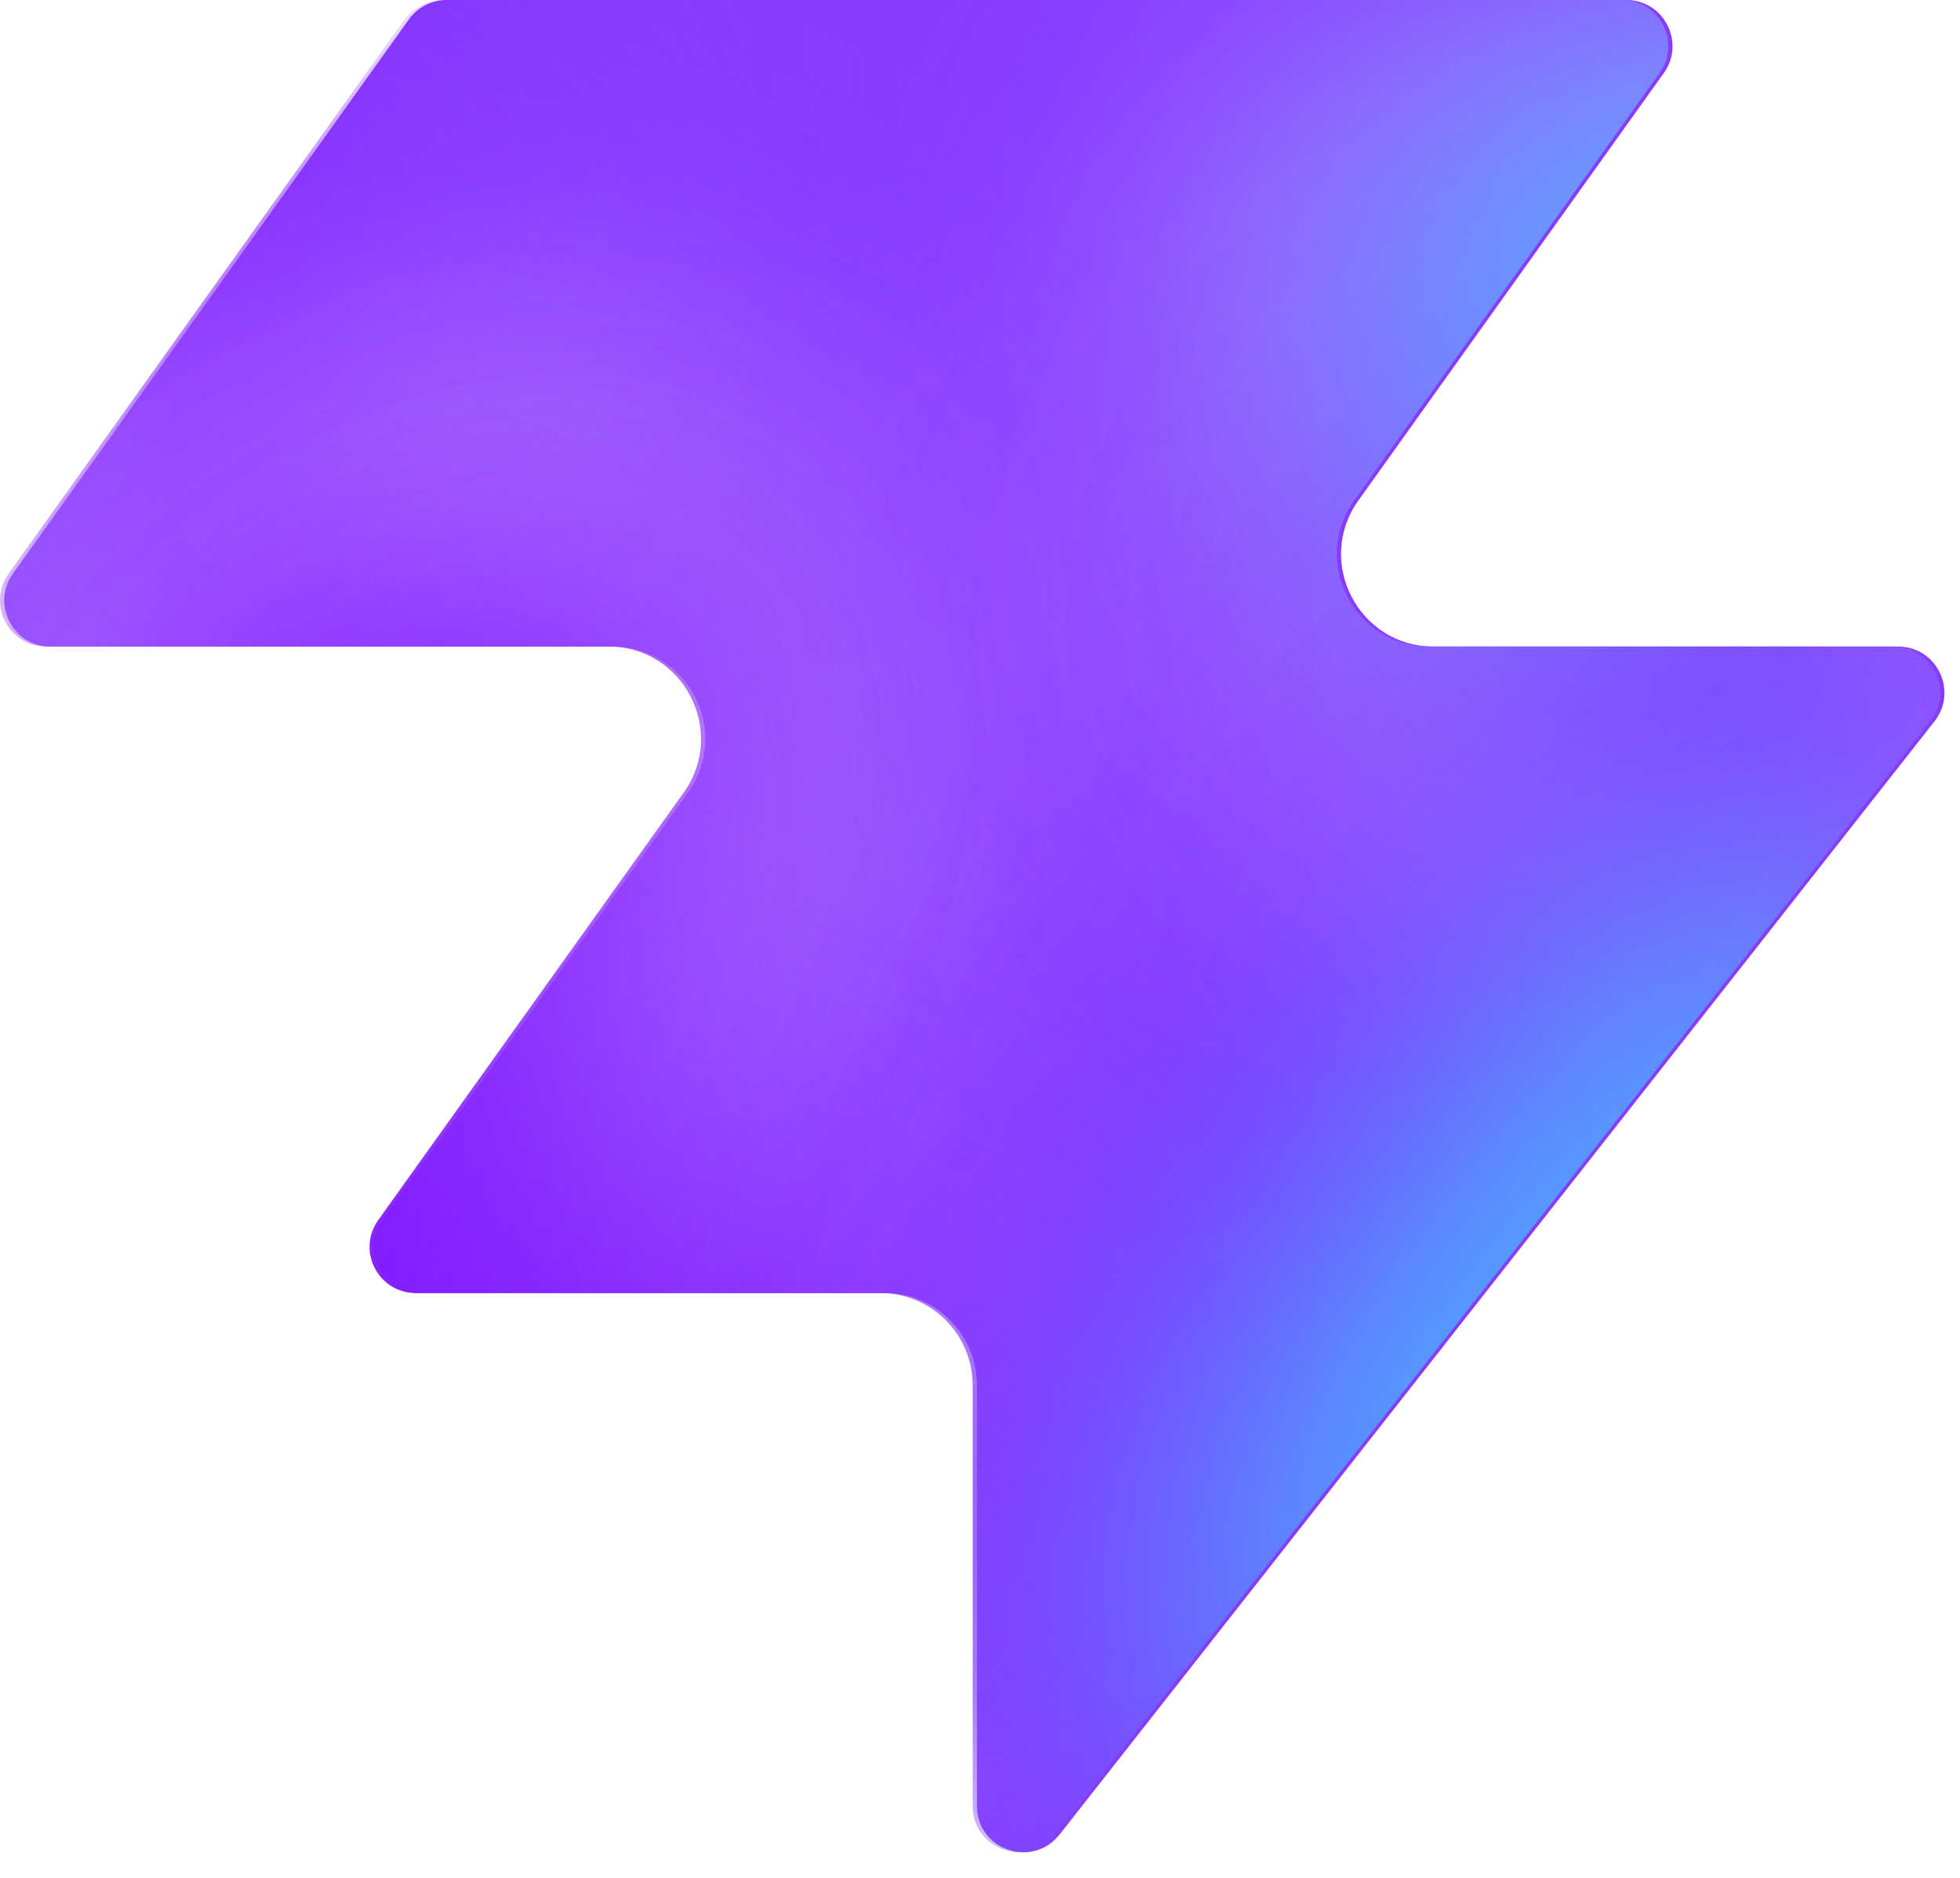
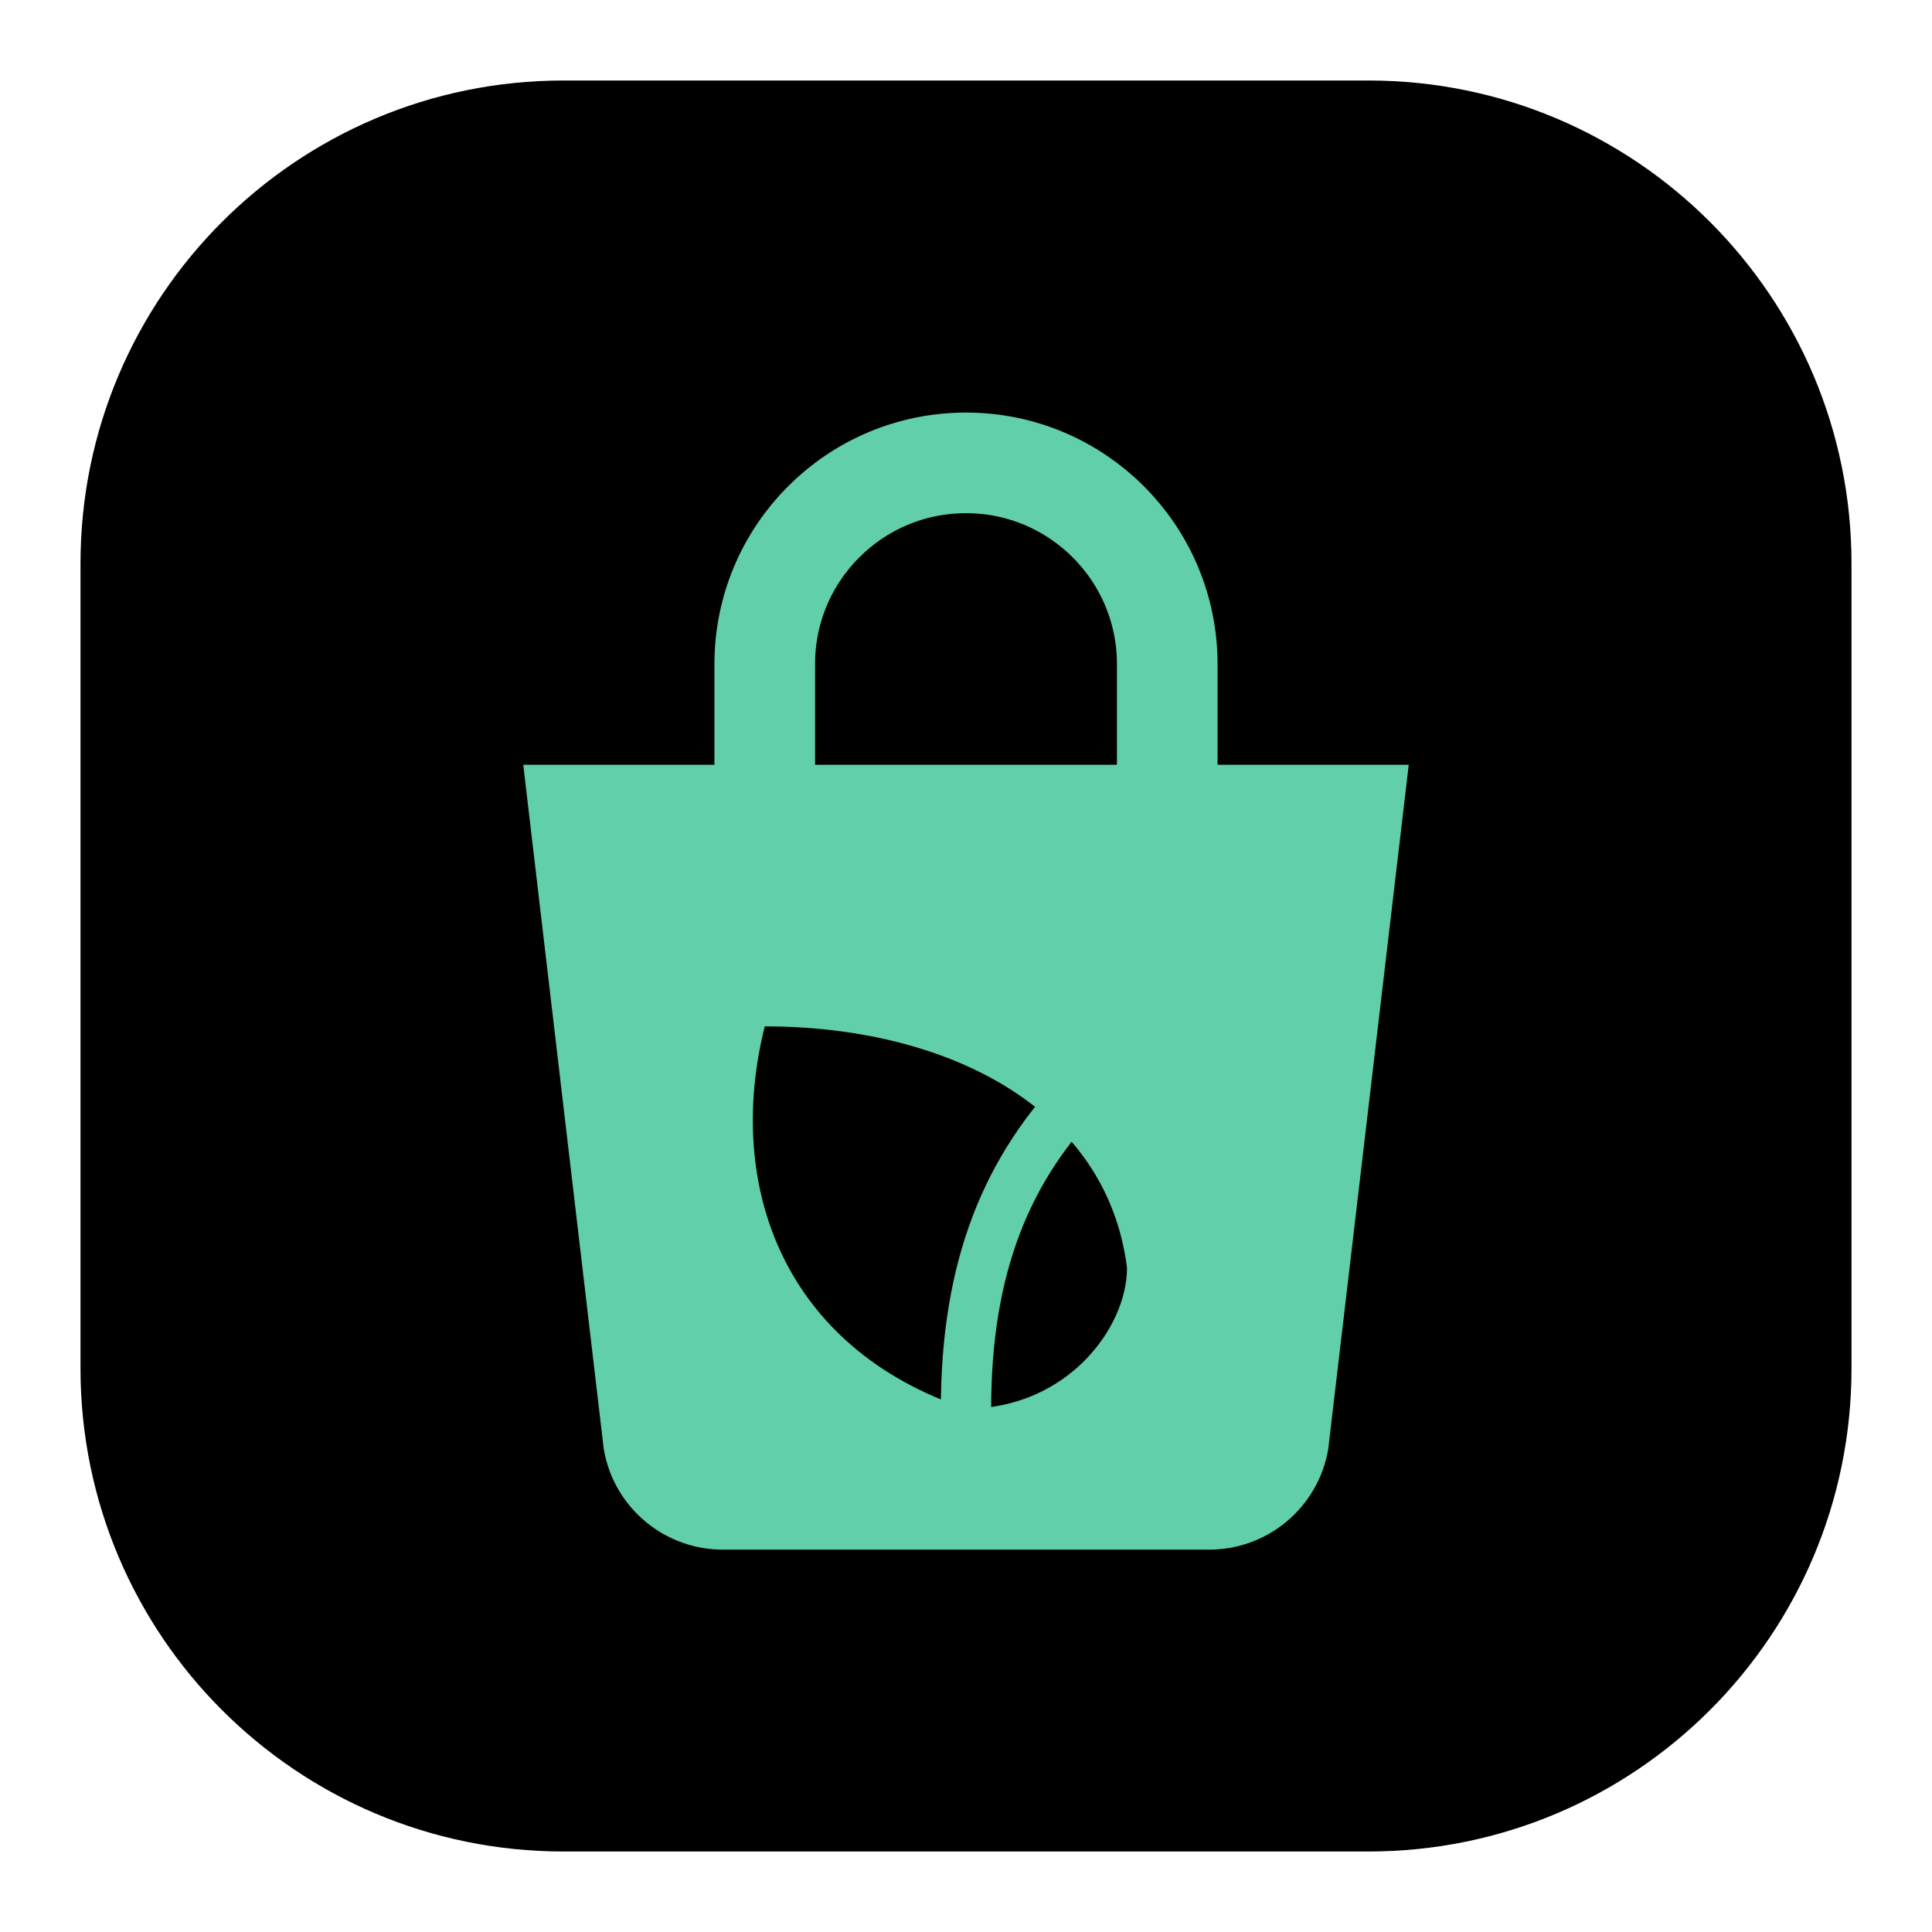
- <svg xmlns="http://www.w3.org/2000/svg" width="48" height="46" fill="none" viewBox="0 0 48 46">
-   <path fill="#863bff" d="M25.946 44.938c-.664.845-2.021.375-2.021-.698V33.937a2.26 2.26 0 0 0-2.262-2.262H10.287c-.92 0-1.456-1.04-.92-1.788l7.48-10.471c1.07-1.497 0-3.578-1.842-3.578H1.237c-.92 0-1.456-1.04-.92-1.788L10.013.474c.214-.297.556-.474.92-.474h28.894c.92 0 1.456 1.04.92 1.788l-7.48 10.471c-1.07 1.498 0 3.579 1.842 3.579h11.377c.943 0 1.473 1.088.89 1.83L25.947 44.94z" style="fill:#863bff;fill:color(display-p3 .525 .23 1);fill-opacity:1" />
-   <mask id="a" width="48" height="46" x="0" y="0" maskUnits="userSpaceOnUse" style="mask-type:alpha">
-     <path fill="#000" d="M25.842 44.938c-.664.844-2.021.375-2.021-.698V33.937a2.26 2.26 0 0 0-2.262-2.262H10.183c-.92 0-1.456-1.04-.92-1.788l7.48-10.471c1.07-1.498 0-3.579-1.842-3.579H1.133c-.92 0-1.456-1.04-.92-1.787L9.91.473c.214-.297.556-.474.92-.474h28.894c.92 0 1.456 1.04.92 1.788l-7.48 10.471c-1.07 1.498 0 3.578 1.842 3.578h11.377c.943 0 1.473 1.088.89 1.832L25.843 44.94z" style="fill:#000;fill-opacity:1" />
-   </mask>
-   <g mask="url(#a)">
-     <g filter="url(#b)">
-       <ellipse cx="5.508" cy="14.704" fill="#ede6ff" rx="5.508" ry="14.704" style="fill:#ede6ff;fill:color(display-p3 .927 .903 1);fill-opacity:1" transform="matrix(.00324 1 1 -.00324 -4.47 31.516)" />
-     </g>
-     <g filter="url(#c)">
-       <ellipse cx="10.399" cy="29.851" fill="#ede6ff" rx="10.399" ry="29.851" style="fill:#ede6ff;fill:color(display-p3 .927 .903 1);fill-opacity:1" transform="matrix(.00324 1 1 -.00324 -39.328 7.883)" />
-     </g>
-     <g filter="url(#d)">
-       <ellipse cx="5.508" cy="30.487" fill="#7e14ff" rx="5.508" ry="30.487" style="fill:#7e14ff;fill:color(display-p3 .492 .077 1);fill-opacity:1" transform="rotate(89.814 -25.913 -14.639)scale(1 -1)" />
-     </g>
-     <g filter="url(#e)">
-       <ellipse cx="5.508" cy="30.599" fill="#7e14ff" rx="5.508" ry="30.599" style="fill:#7e14ff;fill:color(display-p3 .492 .077 1);fill-opacity:1" transform="rotate(89.814 -32.644 -3.334)scale(1 -1)" />
-     </g>
-     <g filter="url(#f)">
-       <ellipse cx="5.508" cy="30.599" fill="#7e14ff" rx="5.508" ry="30.599" style="fill:#7e14ff;fill:color(display-p3 .492 .077 1);fill-opacity:1" transform="matrix(.00324 1 1 -.00324 -34.34 30.47)" />
-     </g>
-     <g filter="url(#g)">
-       <ellipse cx="14.072" cy="22.078" fill="#ede6ff" rx="14.072" ry="22.078" style="fill:#ede6ff;fill:color(display-p3 .927 .903 1);fill-opacity:1" transform="rotate(93.35 24.506 48.493)scale(-1 1)" />
-     </g>
-     <g filter="url(#h)">
-       <ellipse cx="3.47" cy="21.501" fill="#7e14ff" rx="3.47" ry="21.501" style="fill:#7e14ff;fill:color(display-p3 .492 .077 1);fill-opacity:1" transform="rotate(89.009 28.708 47.59)scale(-1 1)" />
-     </g>
-     <g filter="url(#i)">
-       <ellipse cx="3.47" cy="21.501" fill="#7e14ff" rx="3.47" ry="21.501" style="fill:#7e14ff;fill:color(display-p3 .492 .077 1);fill-opacity:1" transform="rotate(89.009 28.708 47.59)scale(-1 1)" />
-     </g>
-     <g filter="url(#j)">
-       <ellipse cx=".387" cy="8.972" fill="#7e14ff" rx="4.407" ry="29.108" style="fill:#7e14ff;fill:color(display-p3 .492 .077 1);fill-opacity:1" transform="rotate(39.51 .387 8.972)" />
-     </g>
-     <g filter="url(#k)">
-       <ellipse cx="47.523" cy="-6.092" fill="#7e14ff" rx="4.407" ry="29.108" style="fill:#7e14ff;fill:color(display-p3 .492 .077 1);fill-opacity:1" transform="rotate(37.892 47.523 -6.092)" />
-     </g>
-     <g filter="url(#l)">
-       <ellipse cx="41.412" cy="6.333" fill="#47bfff" rx="5.971" ry="9.665" style="fill:#47bfff;fill:color(display-p3 .28 .748 1);fill-opacity:1" transform="rotate(37.892 41.412 6.333)" />
-     </g>
-     <g filter="url(#m)">
-       <ellipse cx="-1.879" cy="38.332" fill="#7e14ff" rx="4.407" ry="29.108" style="fill:#7e14ff;fill:color(display-p3 .492 .077 1);fill-opacity:1" transform="rotate(37.892 -1.88 38.332)" />
-     </g>
-     <g filter="url(#n)">
-       <ellipse cx="-1.879" cy="38.332" fill="#7e14ff" rx="4.407" ry="29.108" style="fill:#7e14ff;fill:color(display-p3 .492 .077 1);fill-opacity:1" transform="rotate(37.892 -1.88 38.332)" />
-     </g>
-     <g filter="url(#o)">
-       <ellipse cx="35.651" cy="29.907" fill="#7e14ff" rx="4.407" ry="29.108" style="fill:#7e14ff;fill:color(display-p3 .492 .077 1);fill-opacity:1" transform="rotate(37.892 35.651 29.907)" />
-     </g>
-     <g filter="url(#p)">
-       <ellipse cx="38.418" cy="32.4" fill="#47bfff" rx="5.971" ry="15.297" style="fill:#47bfff;fill:color(display-p3 .28 .748 1);fill-opacity:1" transform="rotate(37.892 38.418 32.4)" />
-     </g>
-   </g>
-   <defs>
-     <filter id="b" width="60.045" height="41.654" x="-19.77" y="16.149" color-interpolation-filters="sRGB" filterUnits="userSpaceOnUse">
-       <feFlood flood-opacity="0" result="BackgroundImageFix" />
-       <feBlend in="SourceGraphic" in2="BackgroundImageFix" result="shape" />
-       <feGaussianBlur result="effect1_foregroundBlur_2002_17158" stdDeviation="7.659" />
-     </filter>
-     <filter id="c" width="90.34" height="51.437" x="-54.613" y="-7.533" color-interpolation-filters="sRGB" filterUnits="userSpaceOnUse">
-       <feFlood flood-opacity="0" result="BackgroundImageFix" />
-       <feBlend in="SourceGraphic" in2="BackgroundImageFix" result="shape" />
-       <feGaussianBlur result="effect1_foregroundBlur_2002_17158" stdDeviation="7.659" />
-     </filter>
-     <filter id="d" width="79.355" height="29.4" x="-49.64" y="2.03" color-interpolation-filters="sRGB" filterUnits="userSpaceOnUse">
-       <feFlood flood-opacity="0" result="BackgroundImageFix" />
-       <feBlend in="SourceGraphic" in2="BackgroundImageFix" result="shape" />
-       <feGaussianBlur result="effect1_foregroundBlur_2002_17158" stdDeviation="4.596" />
-     </filter>
-     <filter id="e" width="79.579" height="29.4" x="-45.045" y="20.029" color-interpolation-filters="sRGB" filterUnits="userSpaceOnUse">
-       <feFlood flood-opacity="0" result="BackgroundImageFix" />
-       <feBlend in="SourceGraphic" in2="BackgroundImageFix" result="shape" />
-       <feGaussianBlur result="effect1_foregroundBlur_2002_17158" stdDeviation="4.596" />
-     </filter>
-     <filter id="f" width="79.579" height="29.4" x="-43.513" y="21.178" color-interpolation-filters="sRGB" filterUnits="userSpaceOnUse">
-       <feFlood flood-opacity="0" result="BackgroundImageFix" />
-       <feBlend in="SourceGraphic" in2="BackgroundImageFix" result="shape" />
-       <feGaussianBlur result="effect1_foregroundBlur_2002_17158" stdDeviation="4.596" />
-     </filter>
-     <filter id="g" width="74.749" height="58.852" x="15.756" y="-17.901" color-interpolation-filters="sRGB" filterUnits="userSpaceOnUse">
-       <feFlood flood-opacity="0" result="BackgroundImageFix" />
-       <feBlend in="SourceGraphic" in2="BackgroundImageFix" result="shape" />
-       <feGaussianBlur result="effect1_foregroundBlur_2002_17158" stdDeviation="7.659" />
-     </filter>
-     <filter id="h" width="61.377" height="25.362" x="23.548" y="2.284" color-interpolation-filters="sRGB" filterUnits="userSpaceOnUse">
-       <feFlood flood-opacity="0" result="BackgroundImageFix" />
-       <feBlend in="SourceGraphic" in2="BackgroundImageFix" result="shape" />
-       <feGaussianBlur result="effect1_foregroundBlur_2002_17158" stdDeviation="4.596" />
-     </filter>
-     <filter id="i" width="61.377" height="25.362" x="23.548" y="2.284" color-interpolation-filters="sRGB" filterUnits="userSpaceOnUse">
-       <feFlood flood-opacity="0" result="BackgroundImageFix" />
-       <feBlend in="SourceGraphic" in2="BackgroundImageFix" result="shape" />
-       <feGaussianBlur result="effect1_foregroundBlur_2002_17158" stdDeviation="4.596" />
-     </filter>
-     <filter id="j" width="56.045" height="63.649" x="-27.636" y="-22.853" color-interpolation-filters="sRGB" filterUnits="userSpaceOnUse">
-       <feFlood flood-opacity="0" result="BackgroundImageFix" />
-       <feBlend in="SourceGraphic" in2="BackgroundImageFix" result="shape" />
-       <feGaussianBlur result="effect1_foregroundBlur_2002_17158" stdDeviation="4.596" />
-     </filter>
-     <filter id="k" width="54.814" height="64.646" x="20.116" y="-38.415" color-interpolation-filters="sRGB" filterUnits="userSpaceOnUse">
-       <feFlood flood-opacity="0" result="BackgroundImageFix" />
-       <feBlend in="SourceGraphic" in2="BackgroundImageFix" result="shape" />
-       <feGaussianBlur result="effect1_foregroundBlur_2002_17158" stdDeviation="4.596" />
-     </filter>
-     <filter id="l" width="33.541" height="35.313" x="24.641" y="-11.323" color-interpolation-filters="sRGB" filterUnits="userSpaceOnUse">
-       <feFlood flood-opacity="0" result="BackgroundImageFix" />
-       <feBlend in="SourceGraphic" in2="BackgroundImageFix" result="shape" />
-       <feGaussianBlur result="effect1_foregroundBlur_2002_17158" stdDeviation="4.596" />
-     </filter>
-     <filter id="m" width="54.814" height="64.646" x="-29.286" y="6.009" color-interpolation-filters="sRGB" filterUnits="userSpaceOnUse">
-       <feFlood flood-opacity="0" result="BackgroundImageFix" />
-       <feBlend in="SourceGraphic" in2="BackgroundImageFix" result="shape" />
-       <feGaussianBlur result="effect1_foregroundBlur_2002_17158" stdDeviation="4.596" />
-     </filter>
-     <filter id="n" width="54.814" height="64.646" x="-29.286" y="6.009" color-interpolation-filters="sRGB" filterUnits="userSpaceOnUse">
-       <feFlood flood-opacity="0" result="BackgroundImageFix" />
-       <feBlend in="SourceGraphic" in2="BackgroundImageFix" result="shape" />
-       <feGaussianBlur result="effect1_foregroundBlur_2002_17158" stdDeviation="4.596" />
-     </filter>
-     <filter id="o" width="54.814" height="64.646" x="8.244" y="-2.416" color-interpolation-filters="sRGB" filterUnits="userSpaceOnUse">
-       <feFlood flood-opacity="0" result="BackgroundImageFix" />
-       <feBlend in="SourceGraphic" in2="BackgroundImageFix" result="shape" />
-       <feGaussianBlur result="effect1_foregroundBlur_2002_17158" stdDeviation="4.596" />
-     </filter>
-     <filter id="p" width="39.409" height="43.623" x="18.713" y="10.588" color-interpolation-filters="sRGB" filterUnits="userSpaceOnUse">
-       <feFlood flood-opacity="0" result="BackgroundImageFix" />
-       <feBlend in="SourceGraphic" in2="BackgroundImageFix" result="shape" />
-       <feGaussianBlur result="effect1_foregroundBlur_2002_17158" stdDeviation="4.596" />
-     </filter>
-   </defs>
+ <svg xmlns="http://www.w3.org/2000/svg" viewBox="0 0 96 96" width="96" height="96">
+   <rect x="4" y="4" width="88" height="88" rx="24" fill="#000" />
+   <path d="M26 38h44l-4 34a6 6 0 0 1-6 5H36a6 6 0 0 1-6-5z" fill="#60cfaa" />
+   <path d="M38 38v-5a10 10 0 0 1 20 0v5" fill="none" stroke="#60cfaa" stroke-width="5" stroke-linecap="round" />
+   <path d="M48 70c-9-3-12-11-10-19 9 0 17 4 18 12 0 3-3 7-8 7z" fill="#000" />
+   <path d="M48 70c0-7 2-12 6-16" fill="none" stroke="#60cfaa" stroke-width="2.5" stroke-linecap="round" />
</svg>
